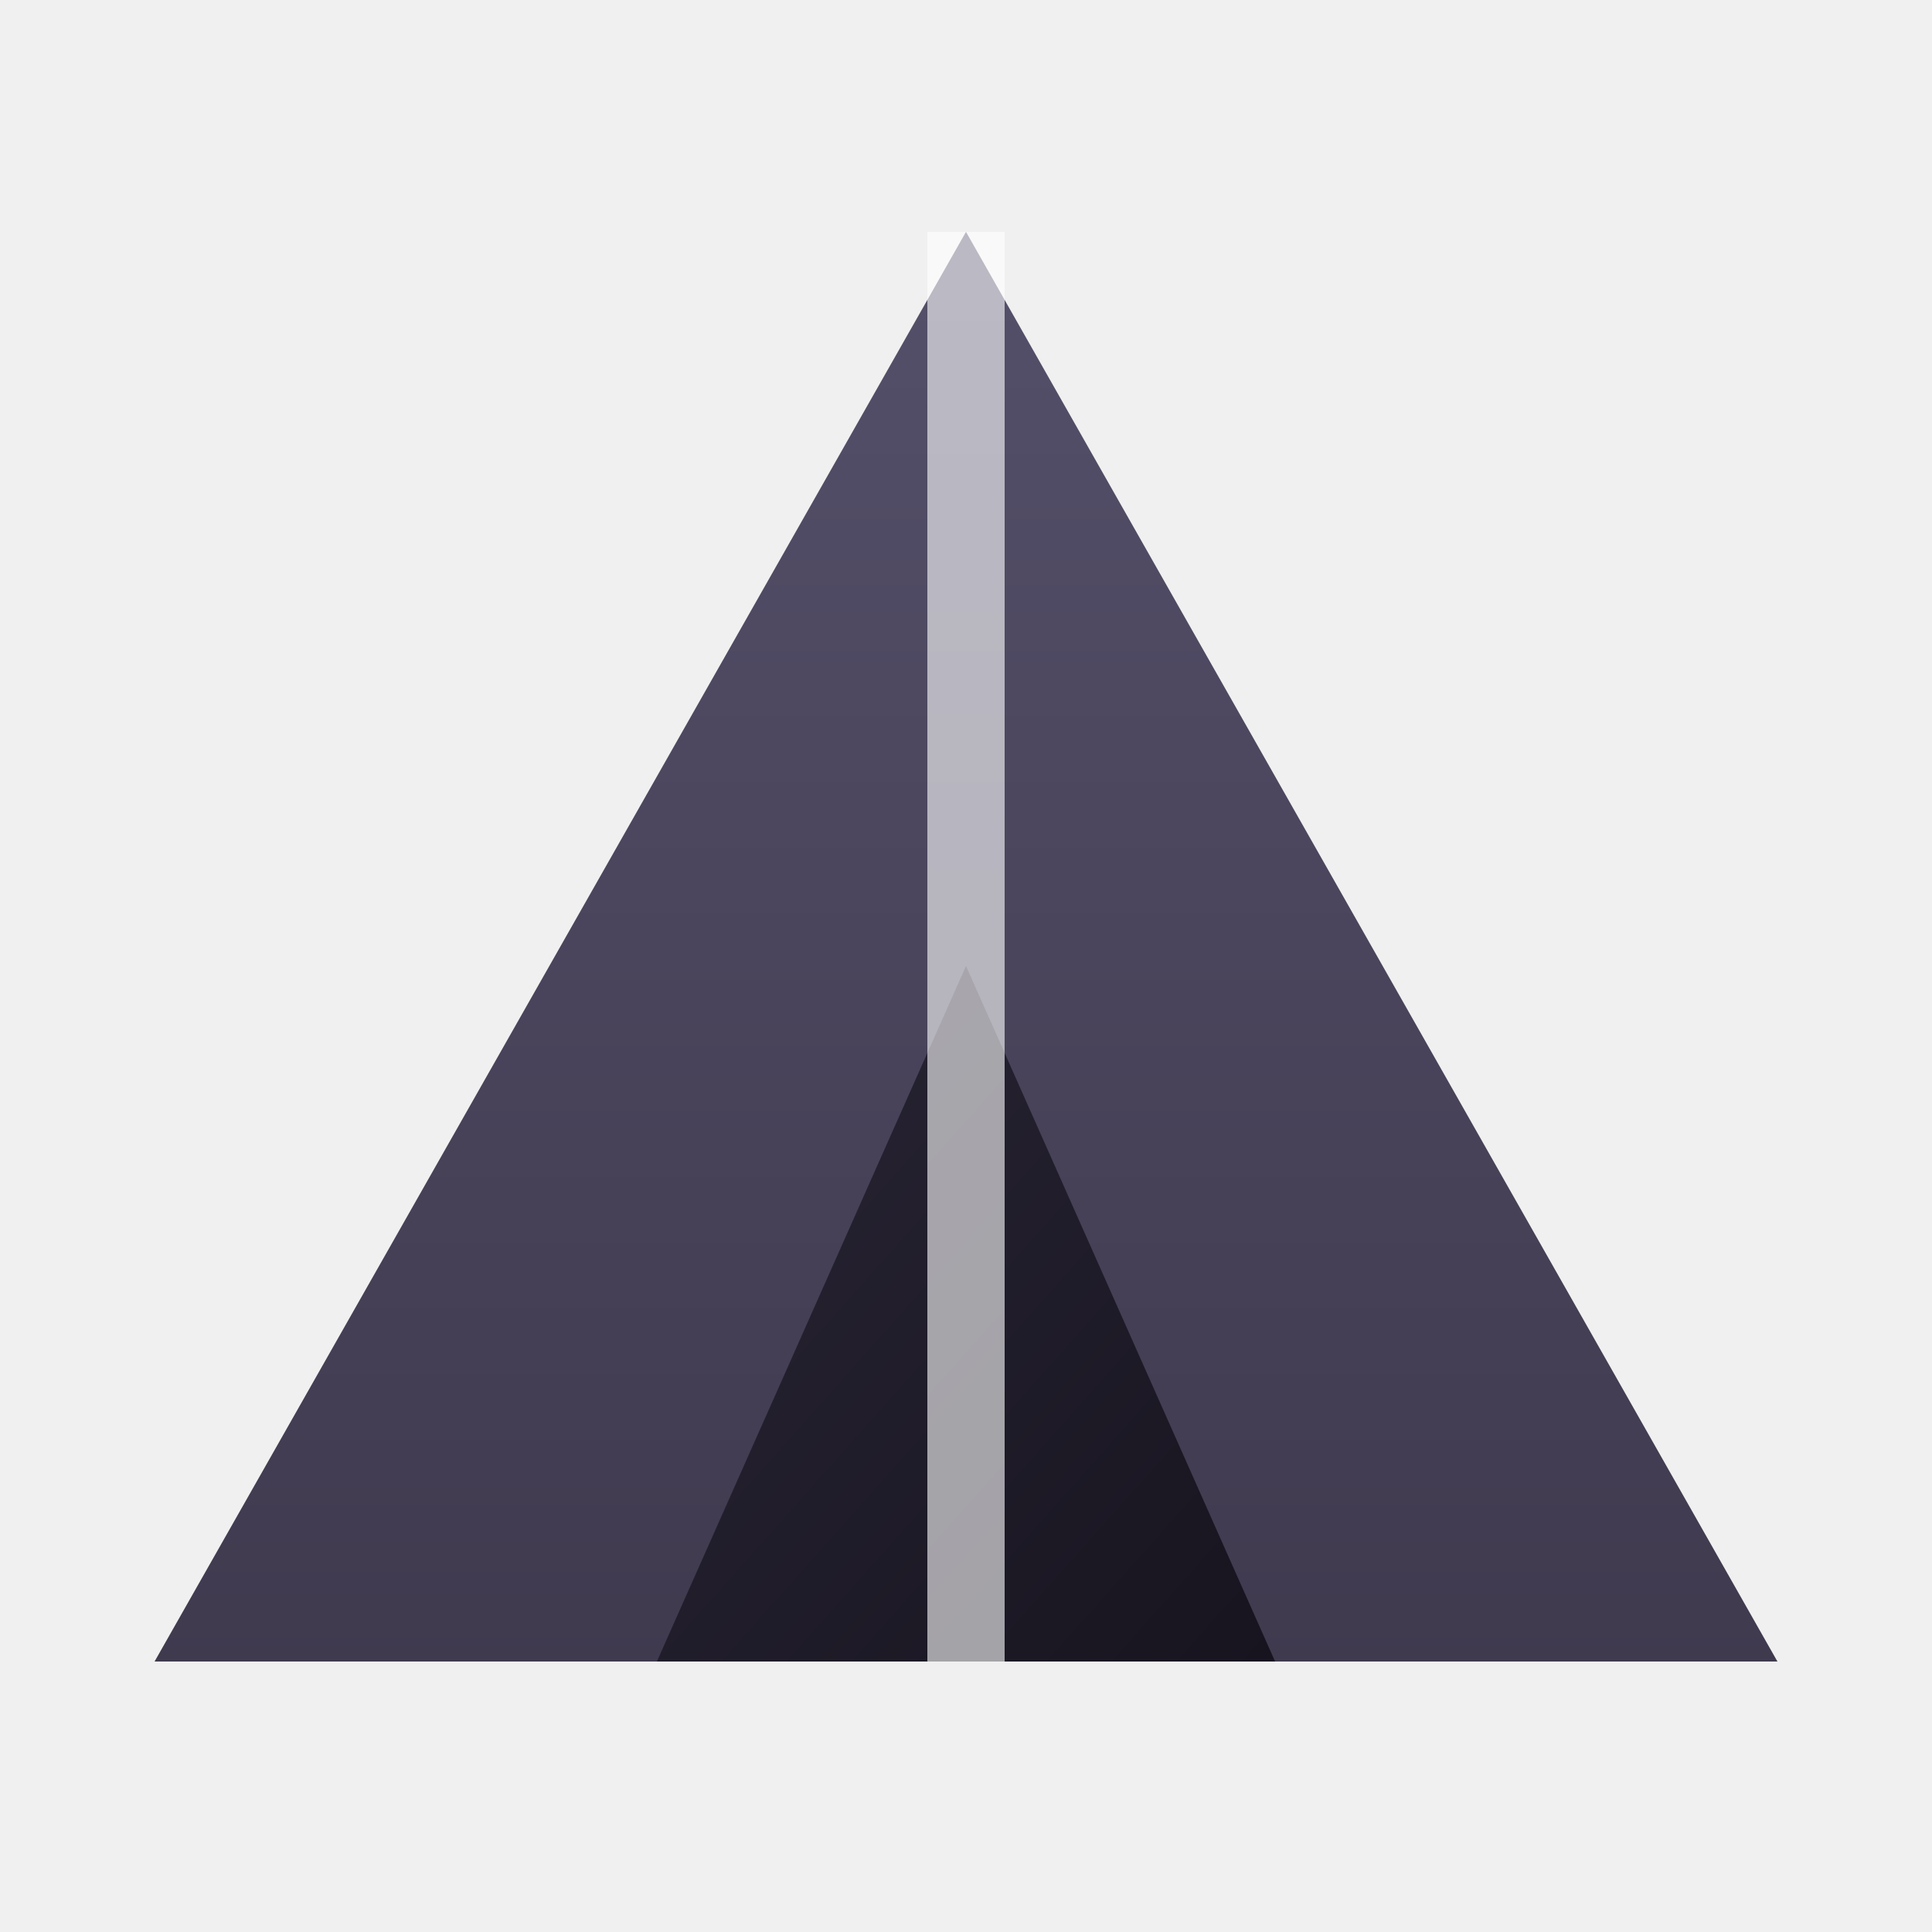
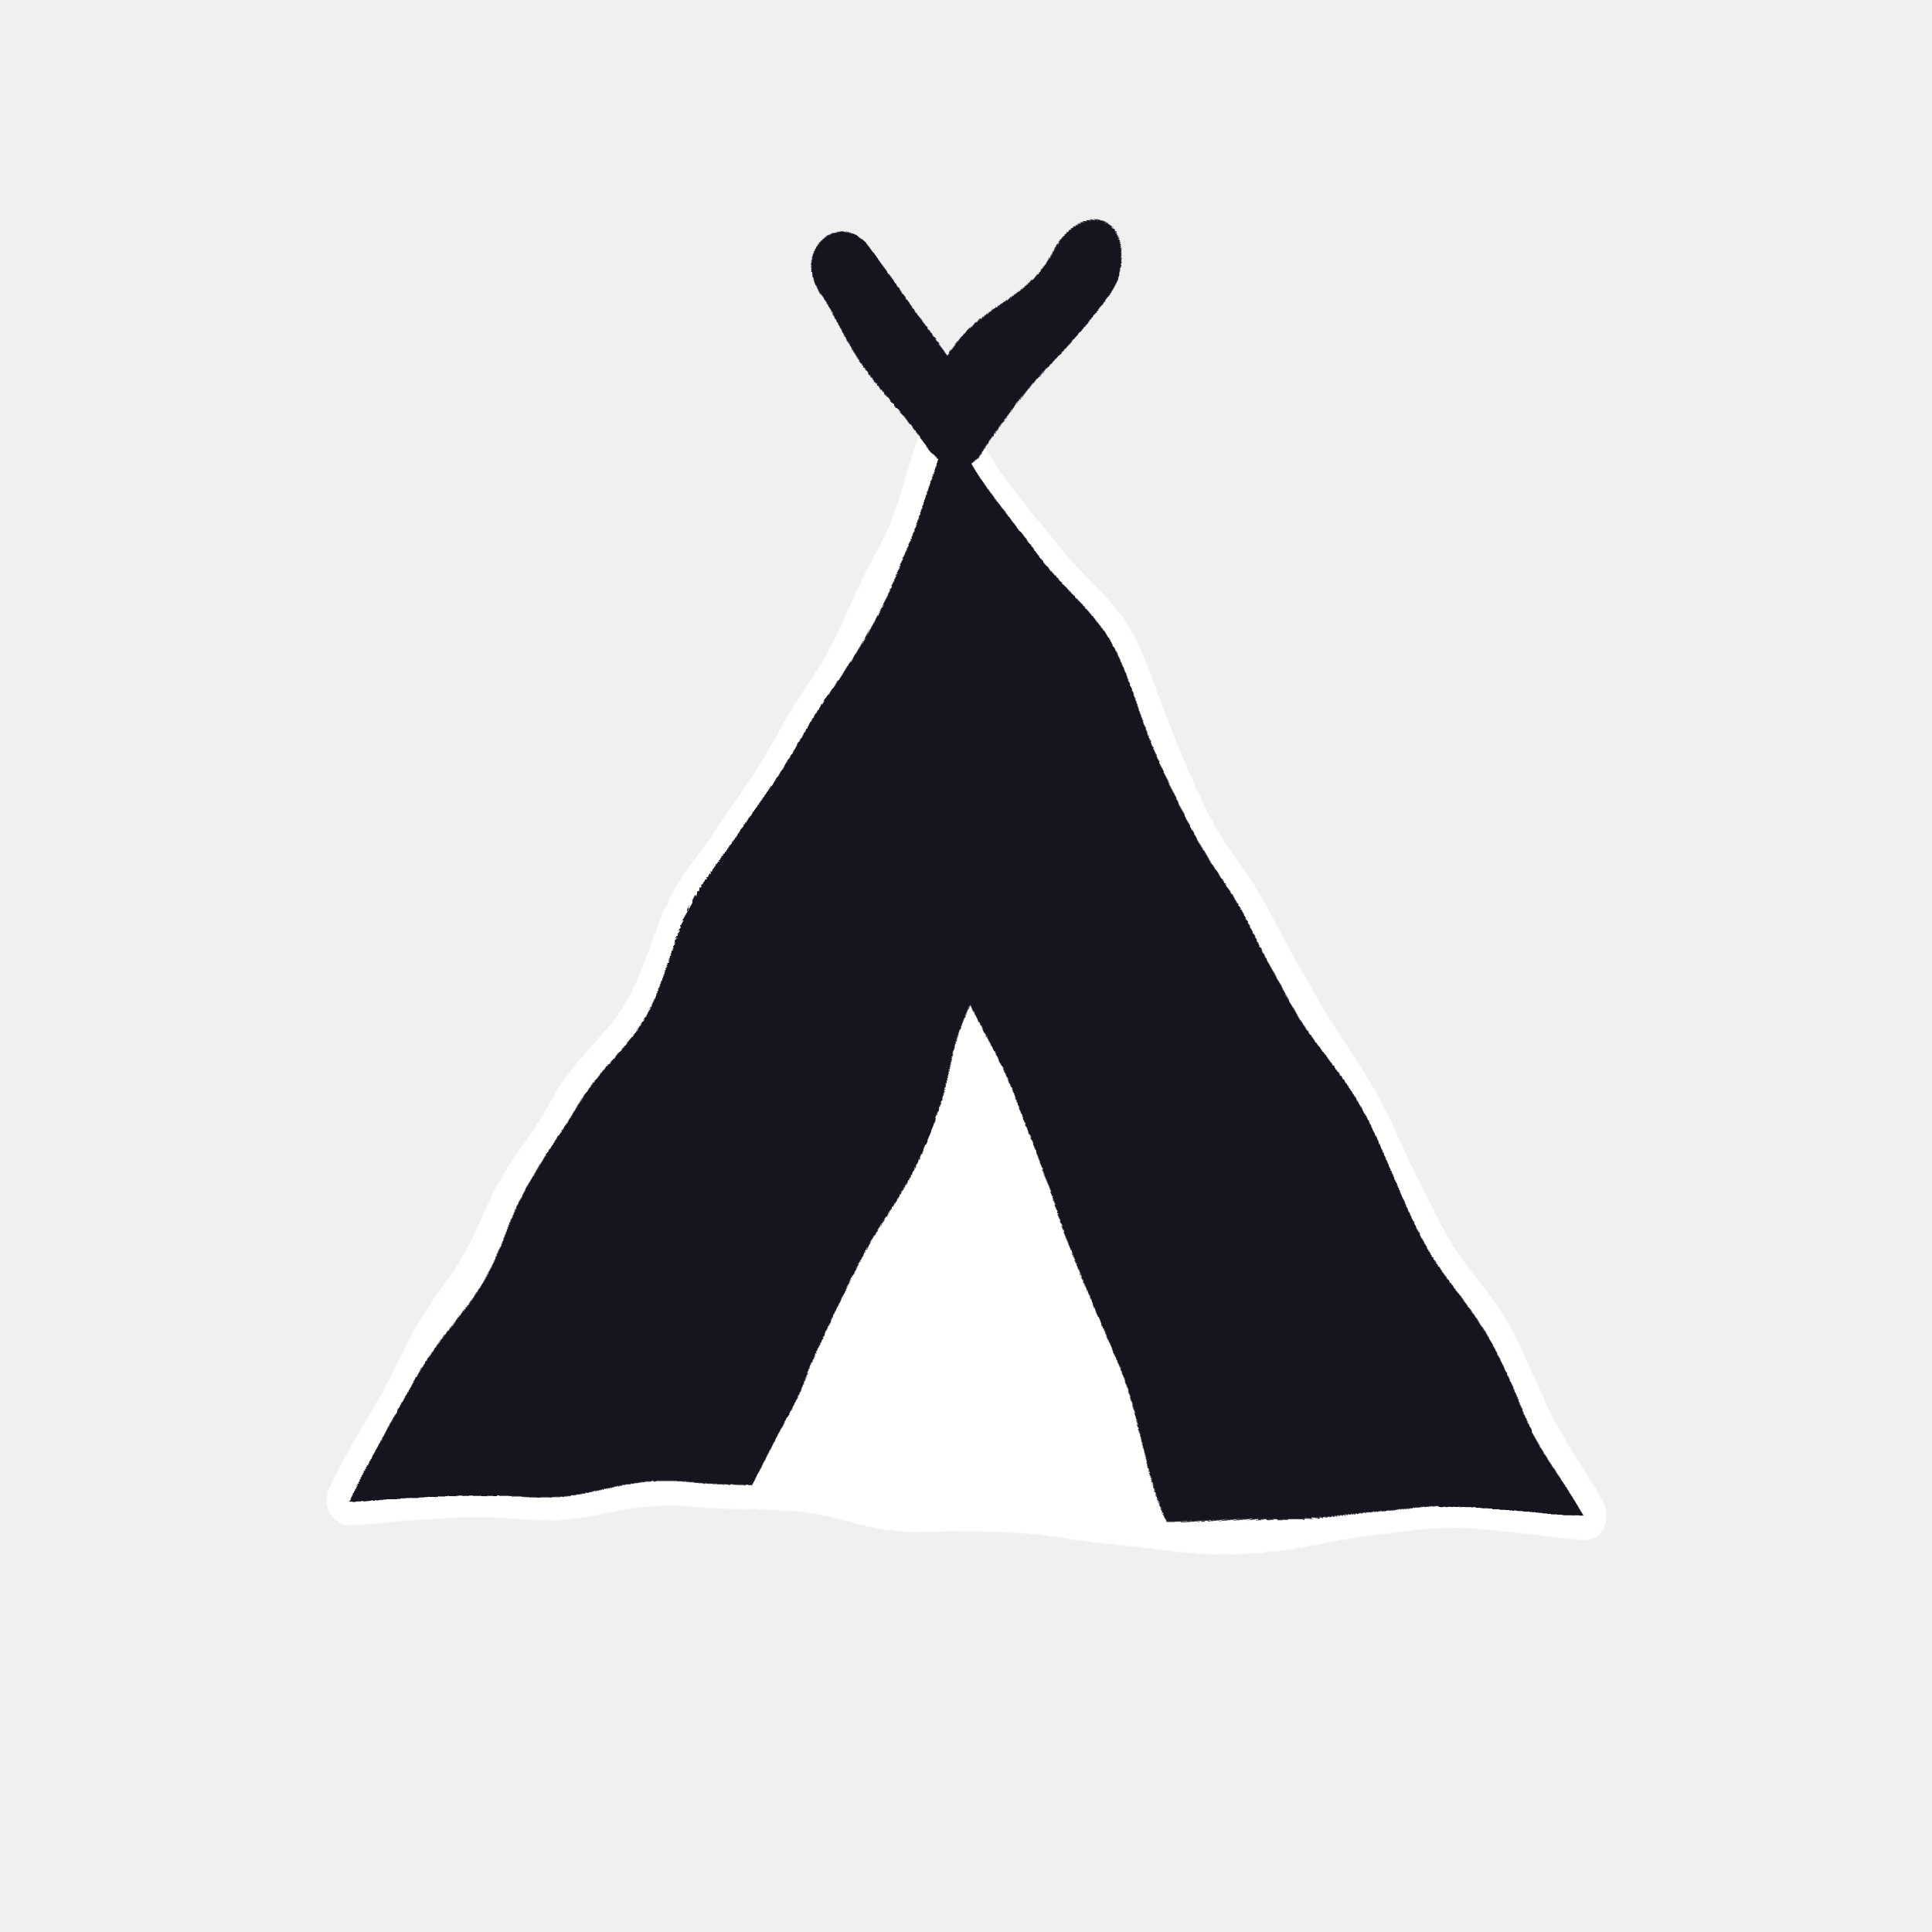
<svg xmlns="http://www.w3.org/2000/svg" viewBox="0 0 100 100">
  <defs>
-     <linearGradient id="p62" x1="0" y1="0" x2="0" y2="1">
-       <stop offset="0" stop-color="#55506A" />
-       <stop offset="1" stop-color="#3F3A4E" />
-     </linearGradient>
-     <linearGradient id="p63" x1="0" y1="0" x2="1" y2="1">
-       <stop offset="0" stop-color="#2A2636" />
-       <stop offset="1" stop-color="#17141F" />
-     </linearGradient>
+     <filter id="r" x="-8%" y="-8%" width="116%" height="116%">
+       <feTurbulence type="fractalNoise" baseFrequency="0.07" numOctaves="2" seed="74" />
+       <feDisplacementMap in="SourceGraphic" scale="4" xChannelSelector="R" yChannelSelector="G" />
+     </filter>
  </defs>
-   <path d="M50 12L8 86h84z" fill="url(#p62)" opacity="1" />
-   <path d="M50 50L34 86h32z" fill="url(#p63)" opacity="1" />
-   <path d="M50 12v74" stroke="#fff" stroke-width="4" opacity=".6" />
+   <g filter="url(#r)">
+     <path d="M50 22l32 56h-64z" fill="#17141F" stroke="#fff" stroke-width="2.6" stroke-linejoin="round" paint-order="stroke" />
+     <path d="M50 52l11 26h-22z" fill="#fff" />
+     <path d="M50 22l-6-8M50 22l6-8" fill="none" stroke="#17141F" stroke-width="4" stroke-linecap="round" stroke-linejoin="round" />
+     <path d="M26 78h48" fill="none" stroke="#fff" stroke-width="0.1" stroke-linecap="round" stroke-linejoin="round" />
+   </g>
</svg>
